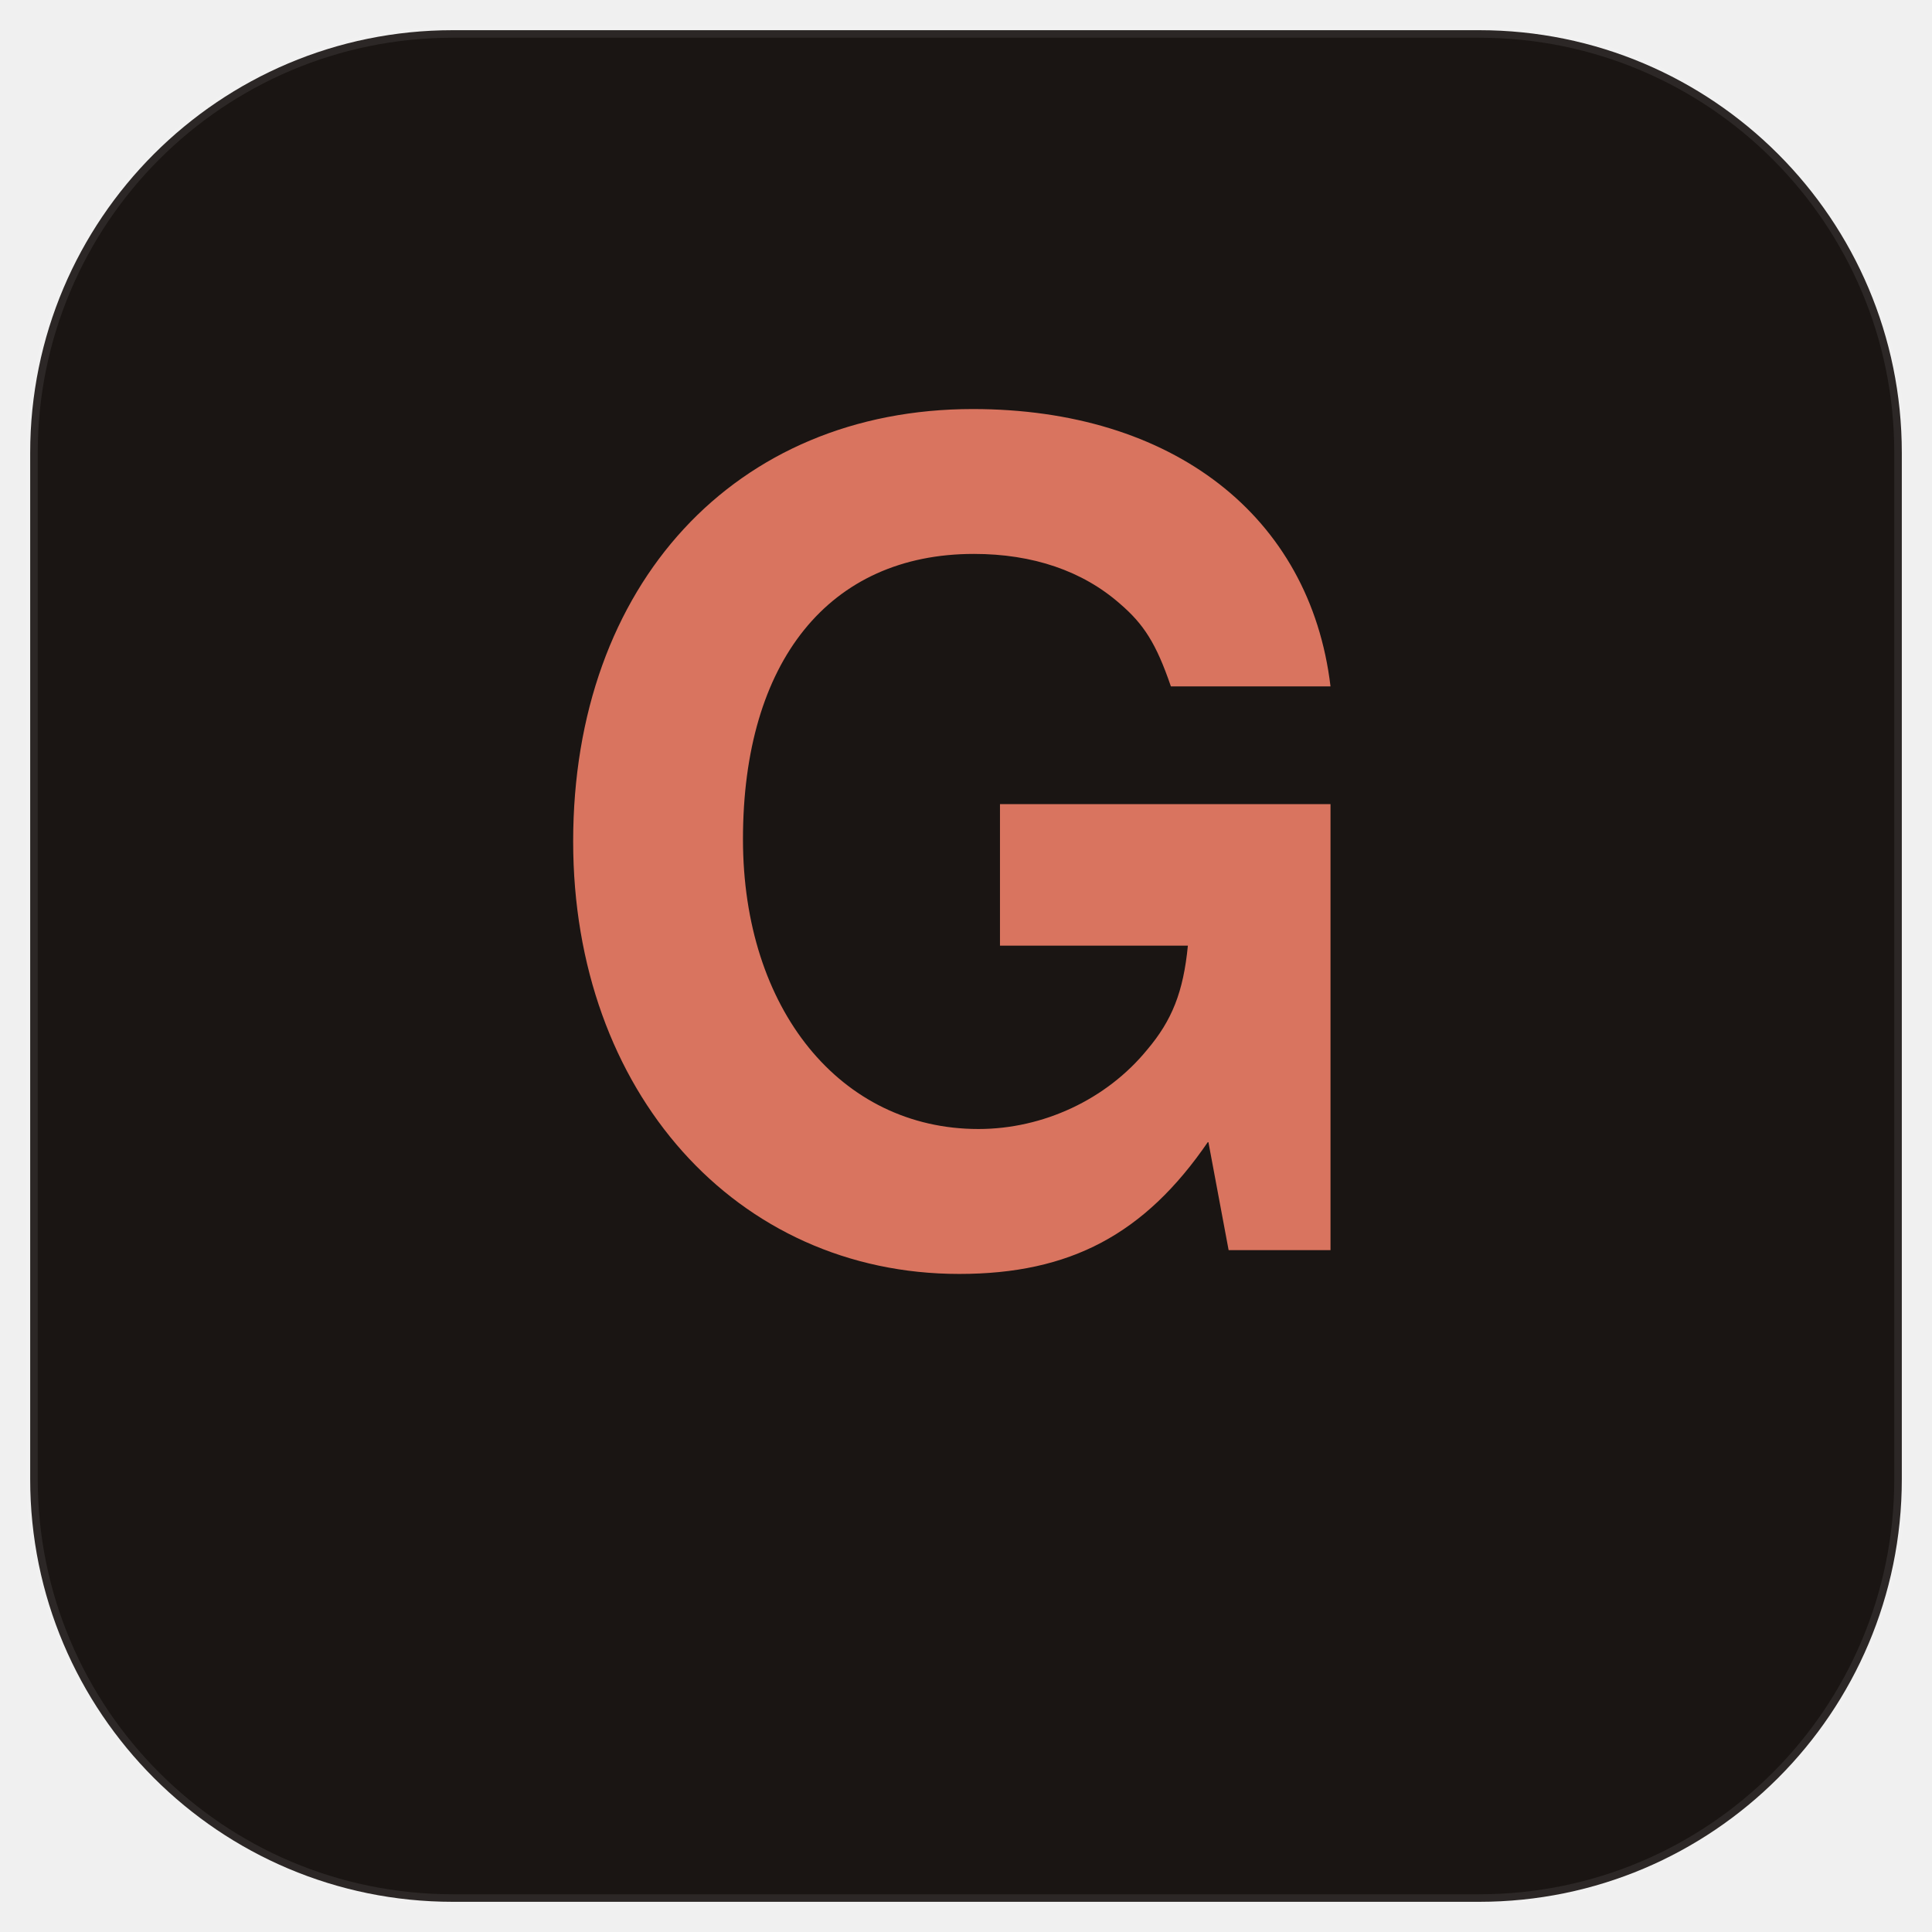
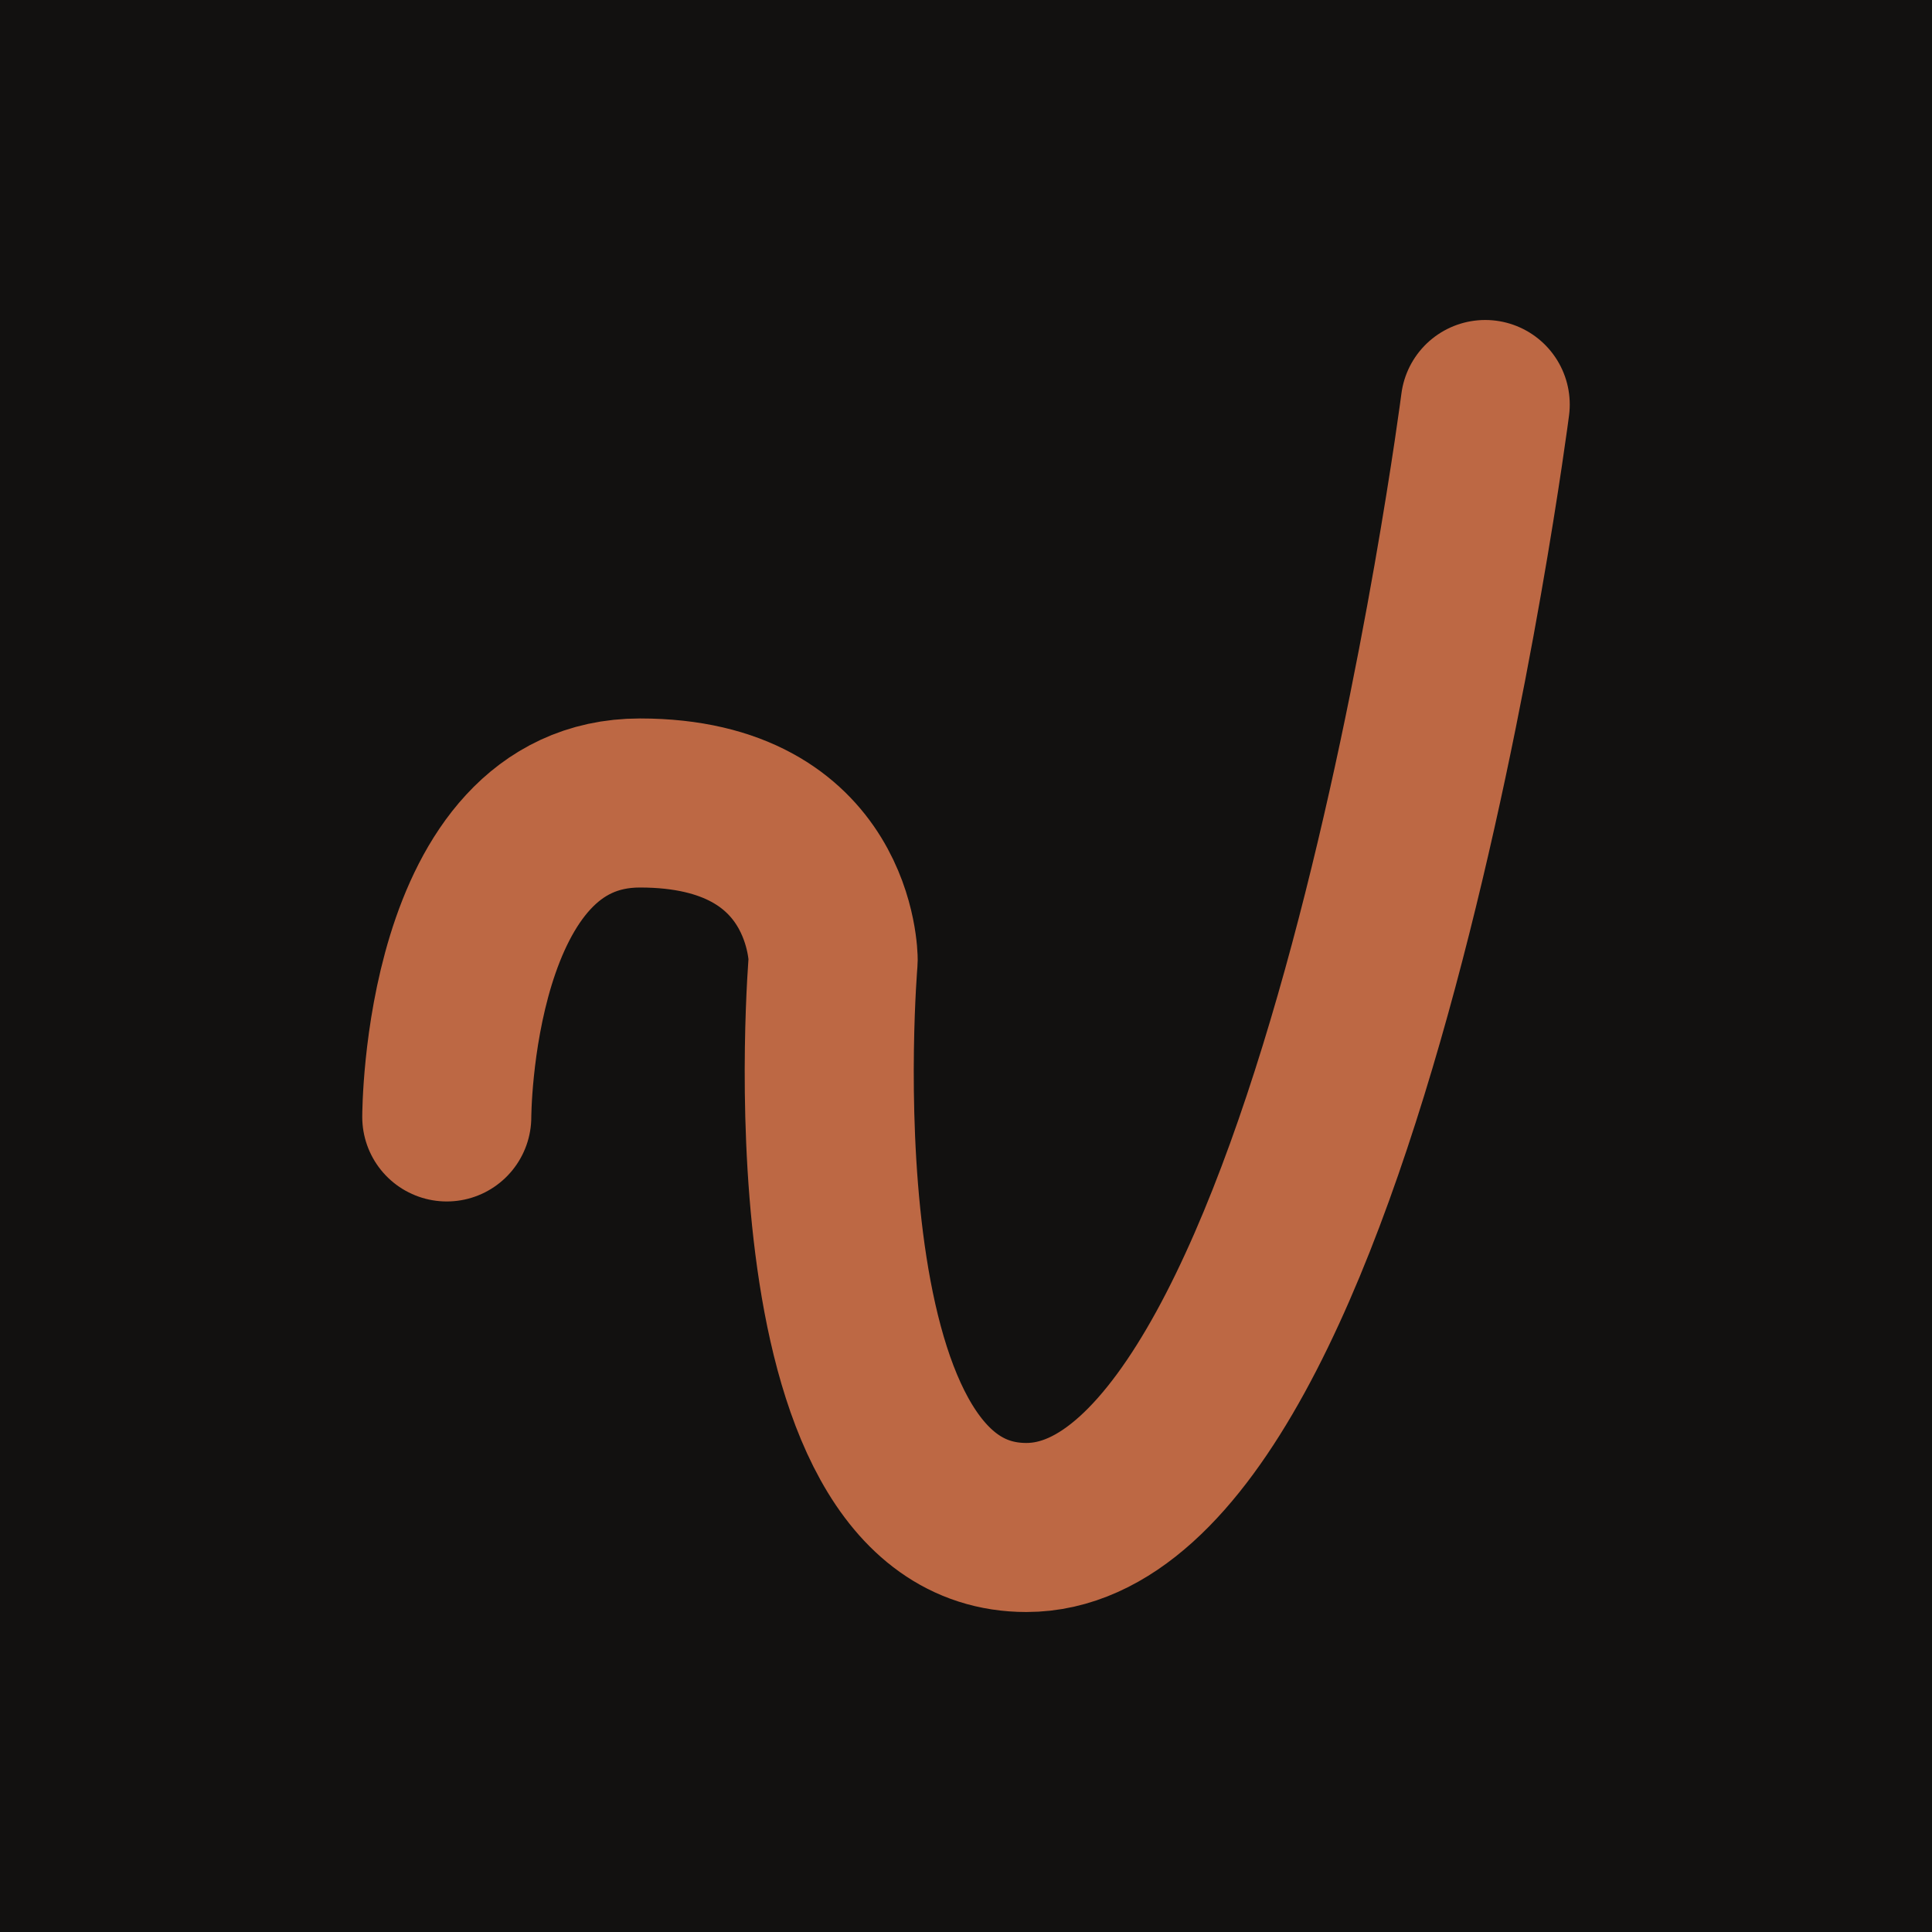
- <svg xmlns="http://www.w3.org/2000/svg" viewBox="0 0 512 512" width="512" height="512" role="img" aria-label="StepUpWork">
-   <rect x="8" y="8" width="496" height="496" rx="112" fill="#1a1513" />
-   <rect x="8.5" y="8.5" width="495" height="495" rx="111.5" fill="none" stroke="#ffffff" stroke-opacity="0.08" stroke-width="3" />
-   <text x="256" y="262" text-anchor="middle" dominant-baseline="central" font-family="IBM Plex Sans, Helvetica, Arial, sans-serif" font-weight="600" font-size="300" fill="#d9745f">G</text>
+ <svg xmlns="http://www.w3.org/2000/svg" width="512" height="512" viewBox="0 0 512 512" role="img" aria-label="StepUpWork icon">
+   <rect width="512" height="512" fill="#121110" />
+   <g transform="translate(67.2 62.4) scale(3.2)">
+     <path d="M102 14C102 14 90 107 64 107C44 107 48 60 48 60C48 60 48 47 32 47C16 47 16 73 16 73" fill="none" stroke="#BD6844" stroke-width="14" stroke-linecap="round" stroke-linejoin="round" />
+   </g>
</svg>
